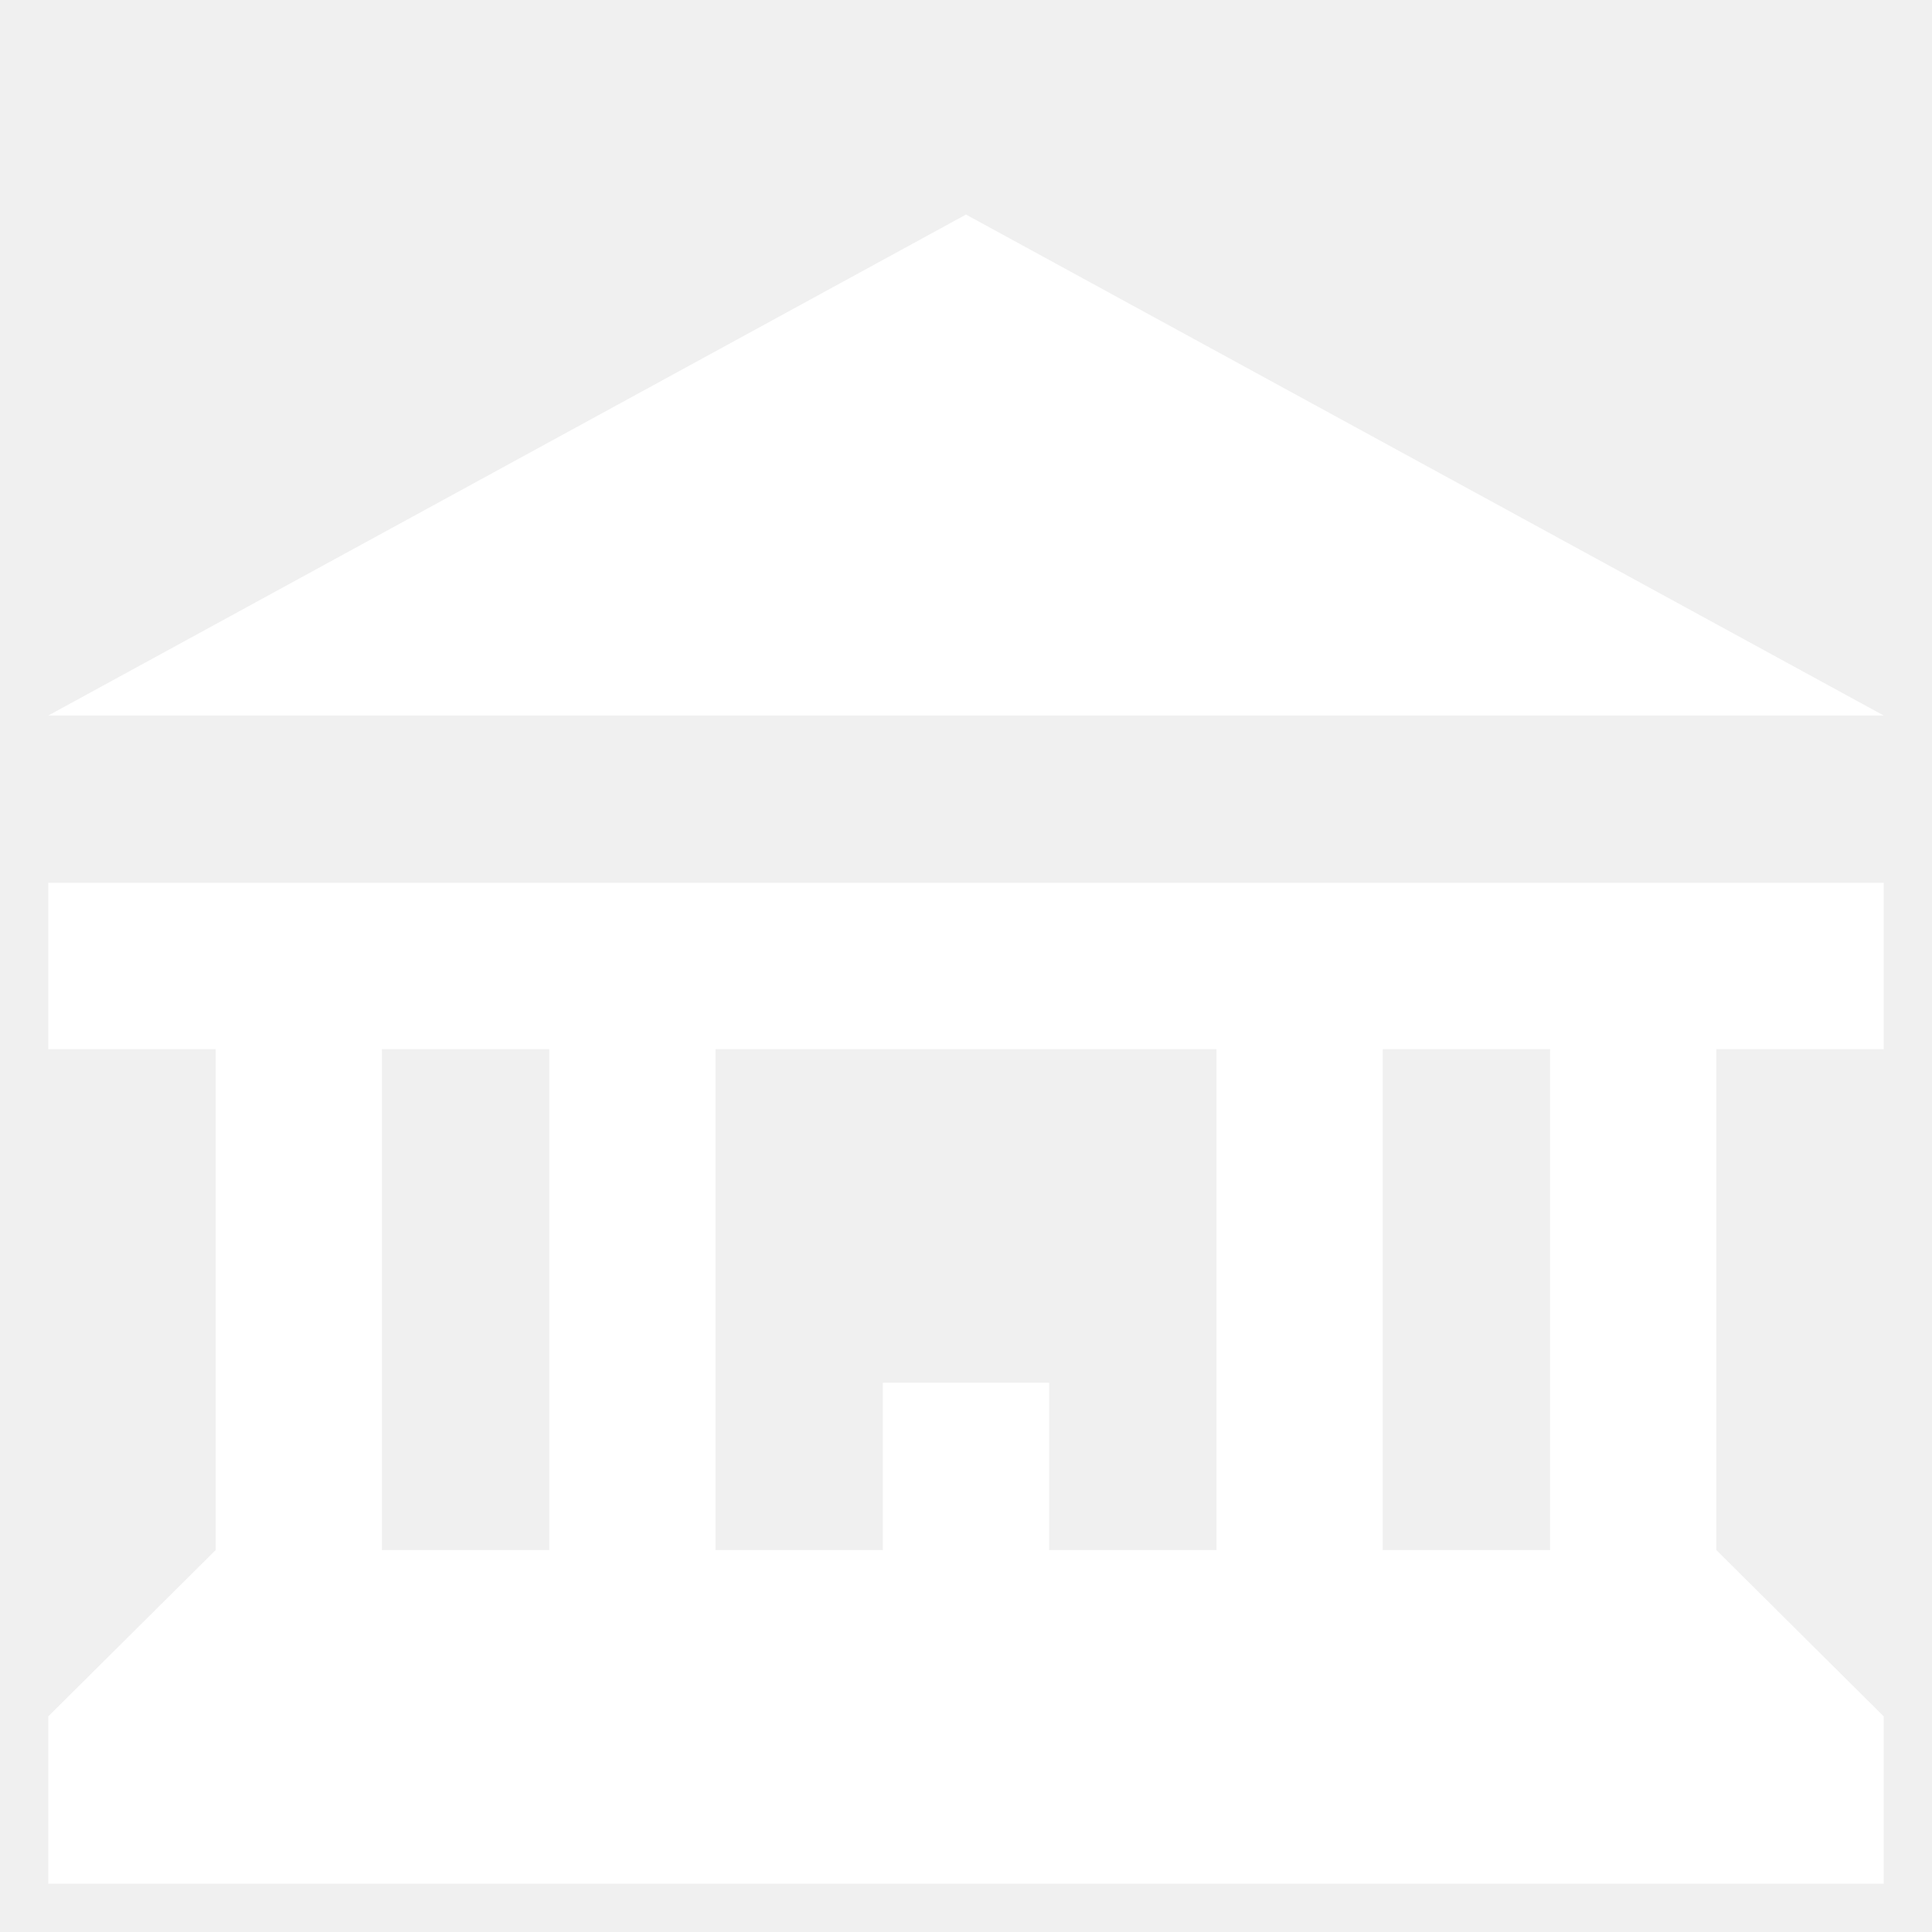
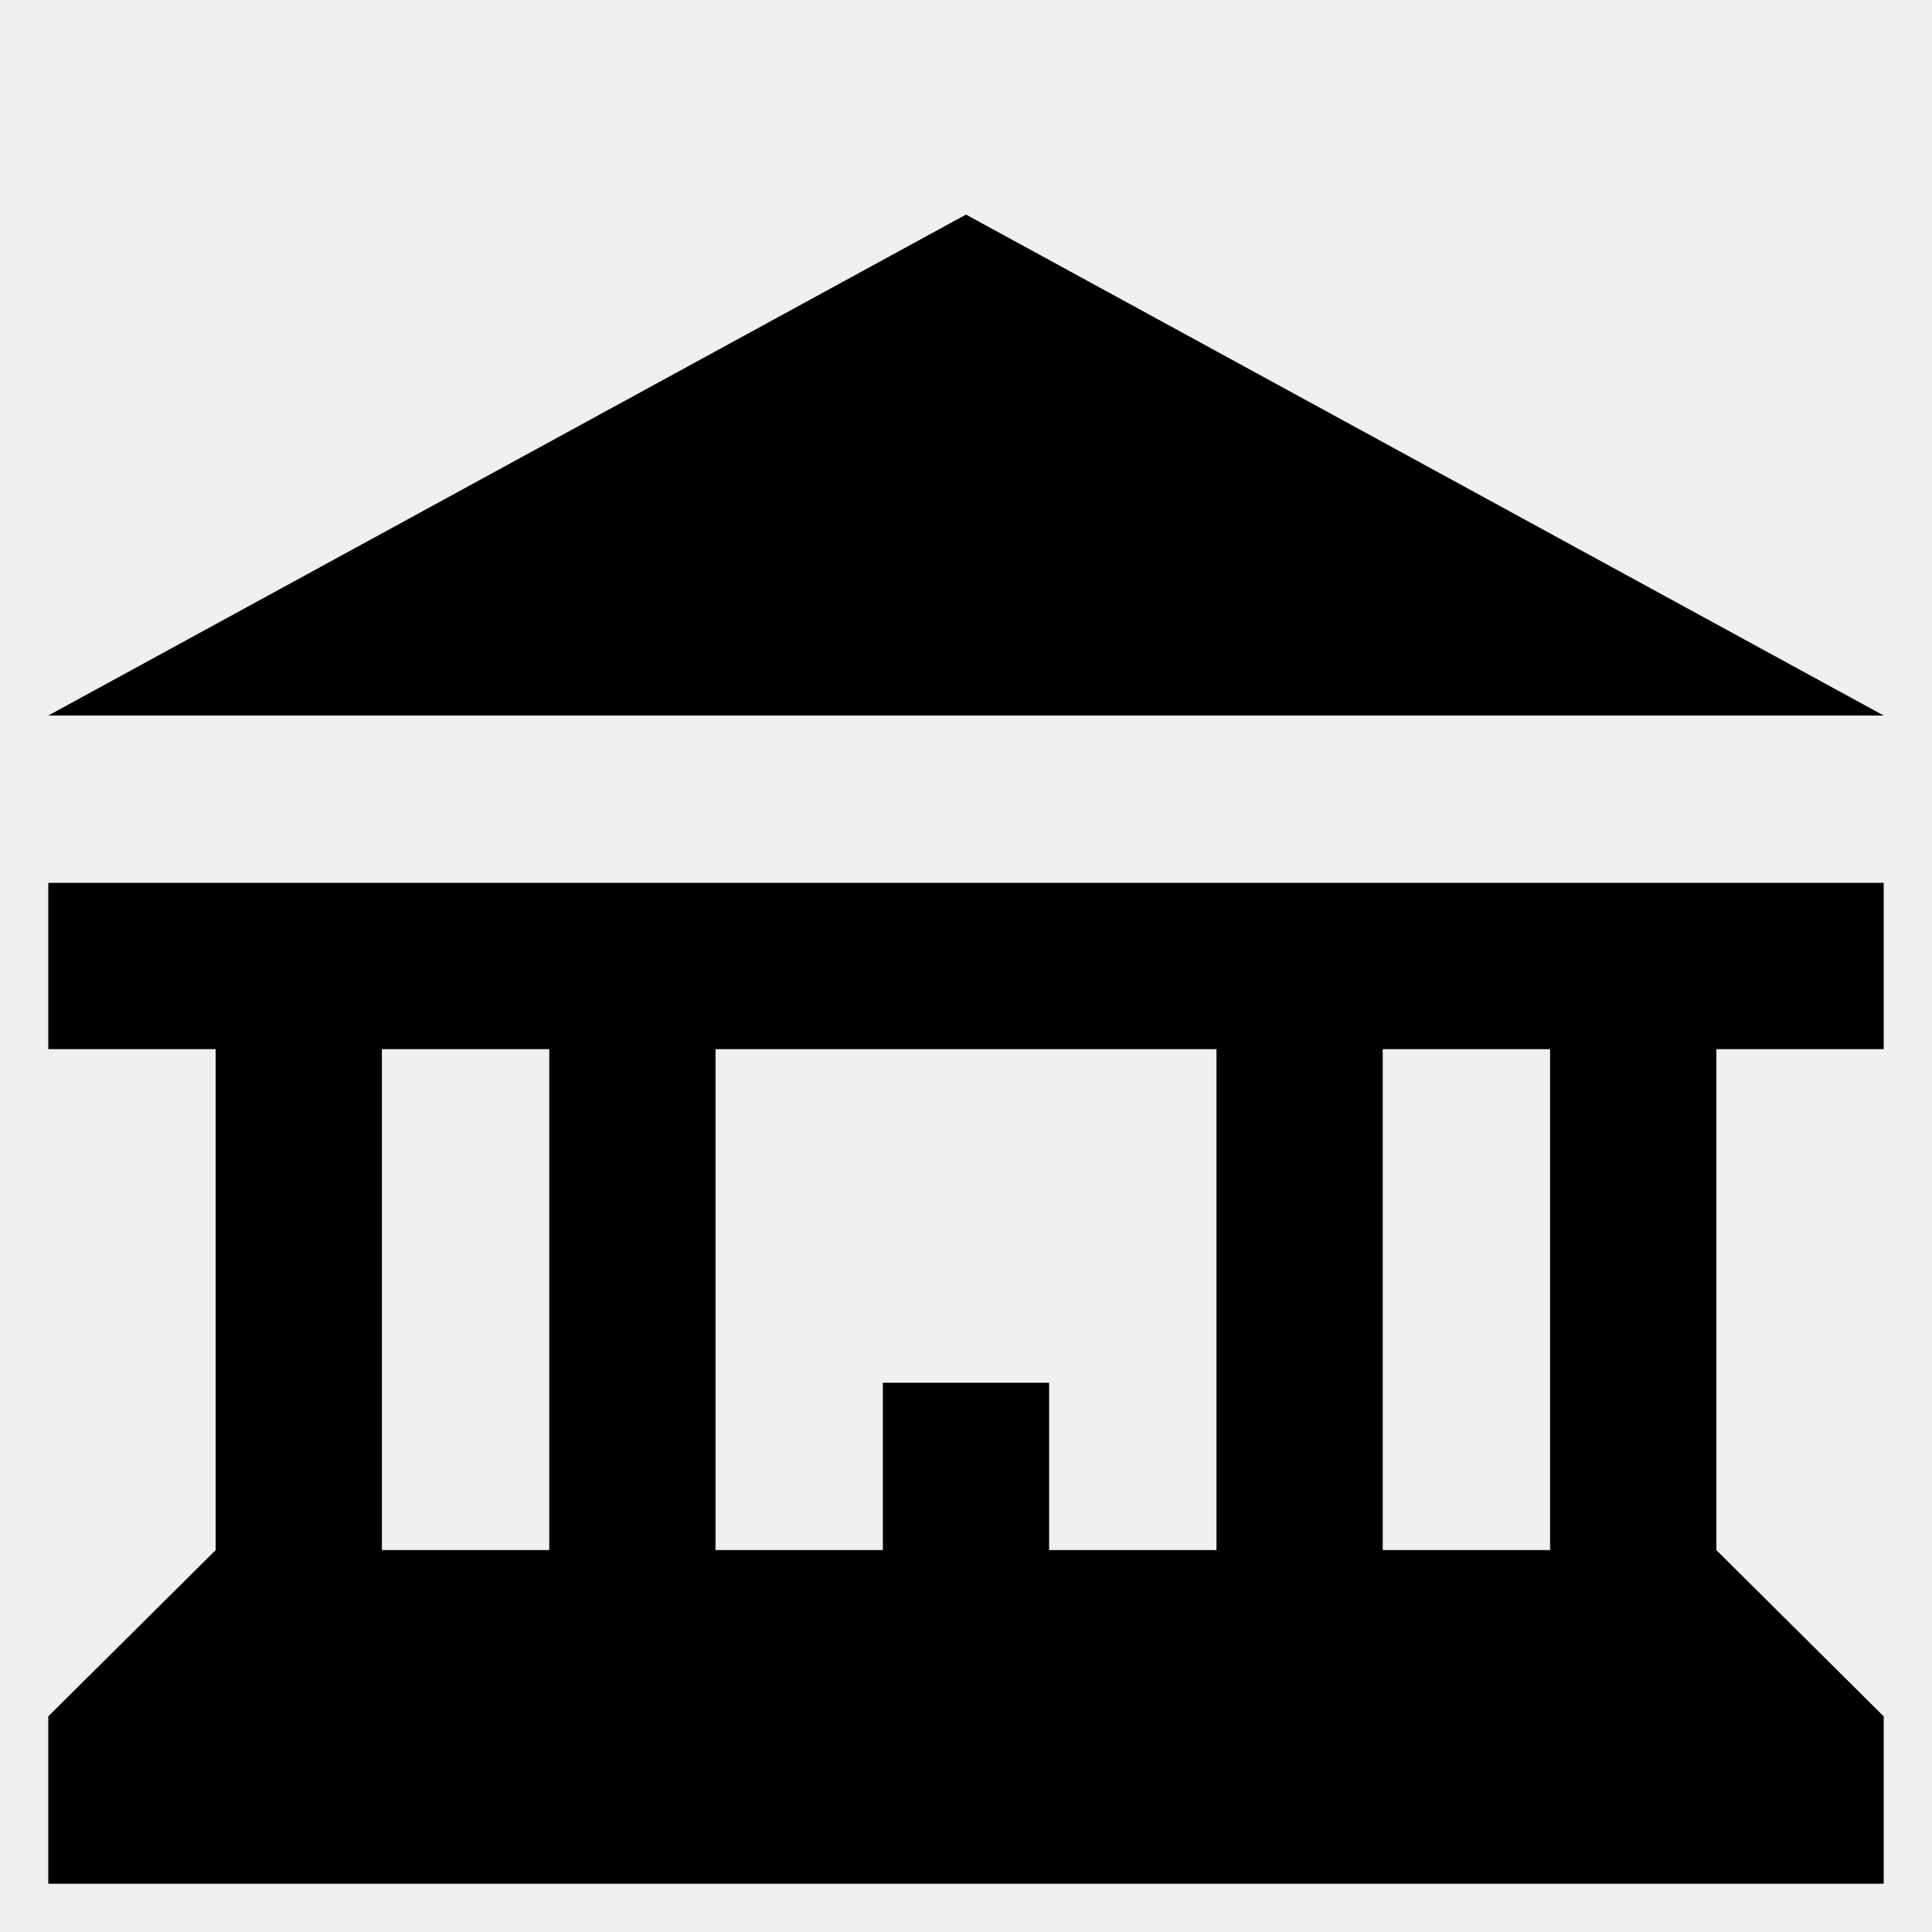
<svg xmlns="http://www.w3.org/2000/svg" version="1.1" width="20px" height="20px" viewBox="0 0 20 20" xml:space="preserve" enable-background="new 0 0 20 20">
  <g color-interpolation="linearRGB" transform="scale(0.75,0.75)">
    <g transform="matrix(1.490196 0 0 -1.490196 0.6666667 26)">
-       <path d="M17 9.27 L17 7.73 L15.45 7.73 L15.45 3.09 L17 1.55 L17 0 L0 0 L0 1.55 L1.55 3.09 L1.55 7.73 L0 7.73 L0 9.27 L1.55 9.27 L15.45 9.27 L17 9.27 Z M12.36 7.73 L12.36 3.09 L13.91 3.09 L13.91 7.73 L12.36 7.73 Z M10.82 3.09 L10.82 7.73 L6.18 7.73 L6.18 3.09 L7.73 3.09 L7.73 4.64 L9.27 4.64 L9.27 3.09 L10.82 3.09 Z M4.64 3.09 L4.64 7.73 L3.09 7.73 L3.09 3.09 L4.64 3.09 Z M17 10.82 L0 10.82 L8.5 15.46 L17 10.82 Z " stroke="none" fill="#FFFFFF" fill-rule="evenodd" fill-opacity="1" />
+       <path d="M17 9.27 L17 7.73 L15.45 7.73 L15.45 3.09 L17 1.55 L17 0 L0 0 L0 1.55 L1.55 3.09 L1.55 7.73 L0 7.73 L0 9.27 L1.55 9.27 L15.45 9.27 L17 9.27 Z M12.36 7.73 L12.36 3.09 L13.91 3.09 L13.91 7.73 L12.36 7.73 Z M10.82 3.09 L10.82 7.73 L6.18 7.73 L6.18 3.09 L7.73 3.09 L7.73 4.64 L9.27 4.64 L9.27 3.09 L10.82 3.09 Z M4.64 3.09 L4.64 7.73 L3.09 7.73 L3.09 3.09 L4.64 3.09 Z M17 10.82 L0 10.82 L8.5 15.46 L17 10.82 Z " stroke="none" fill-rule="evenodd" fill-opacity="1" />
    </g>
  </g>
</svg>
